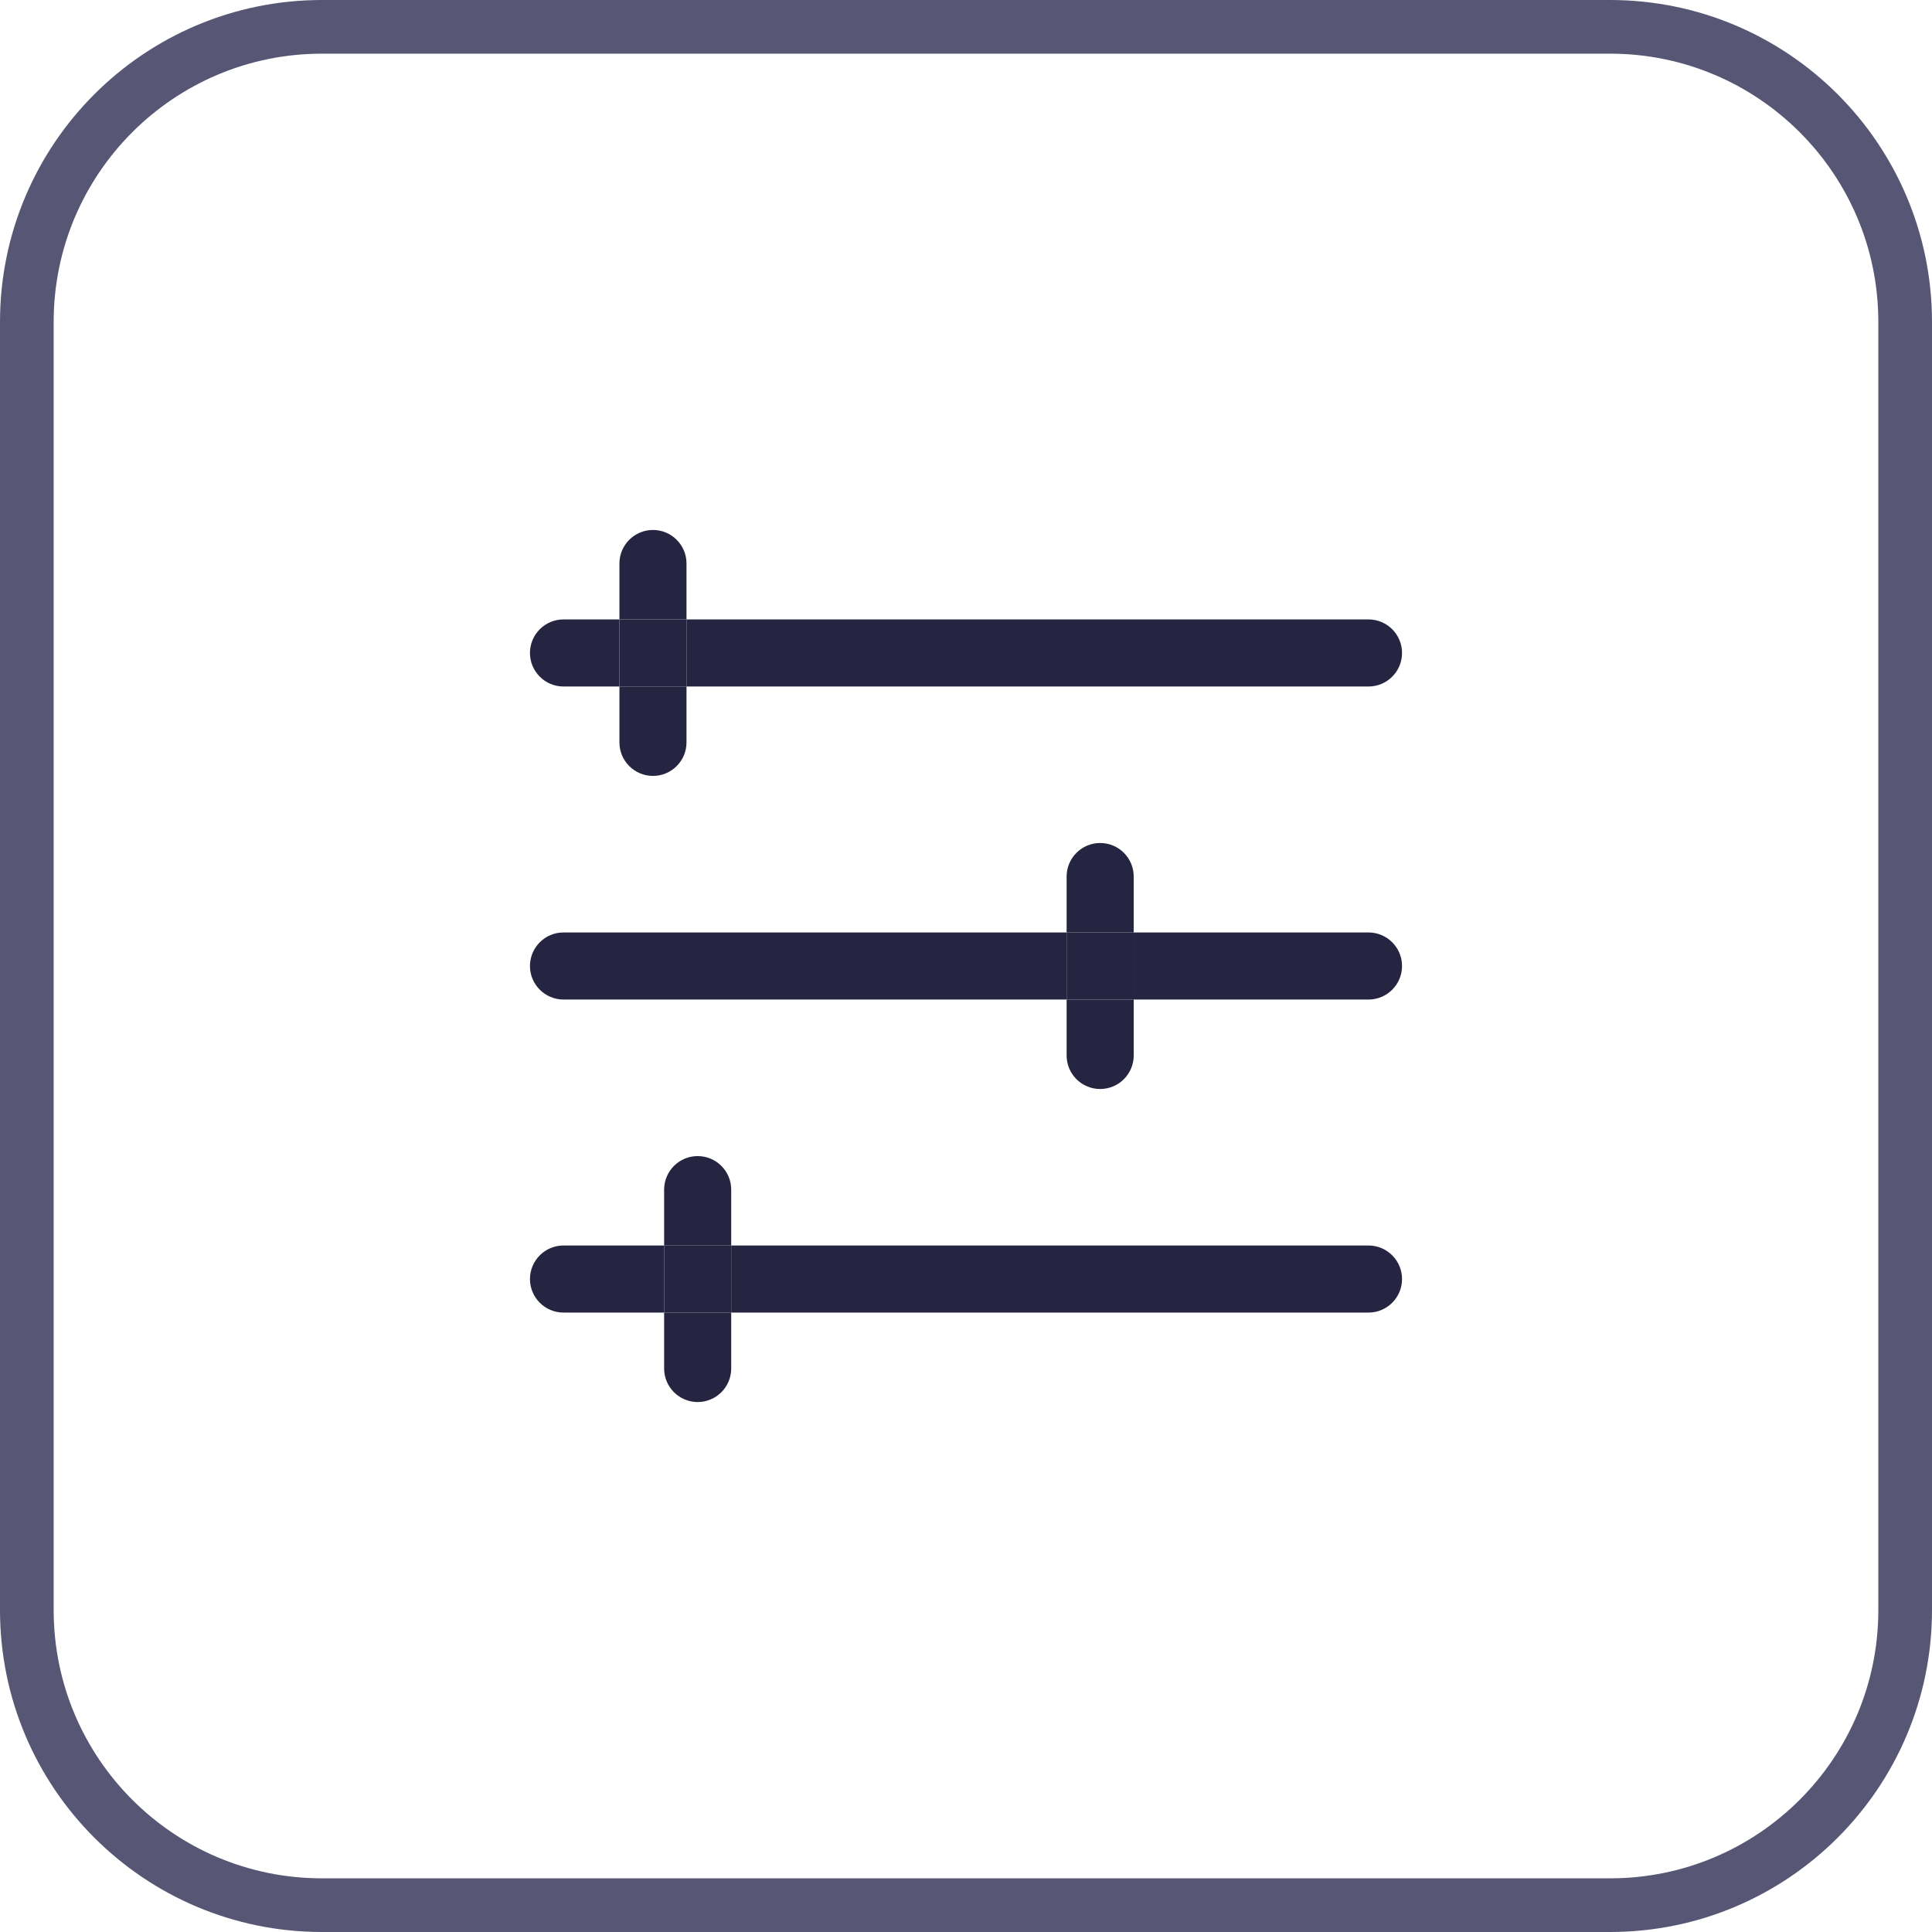
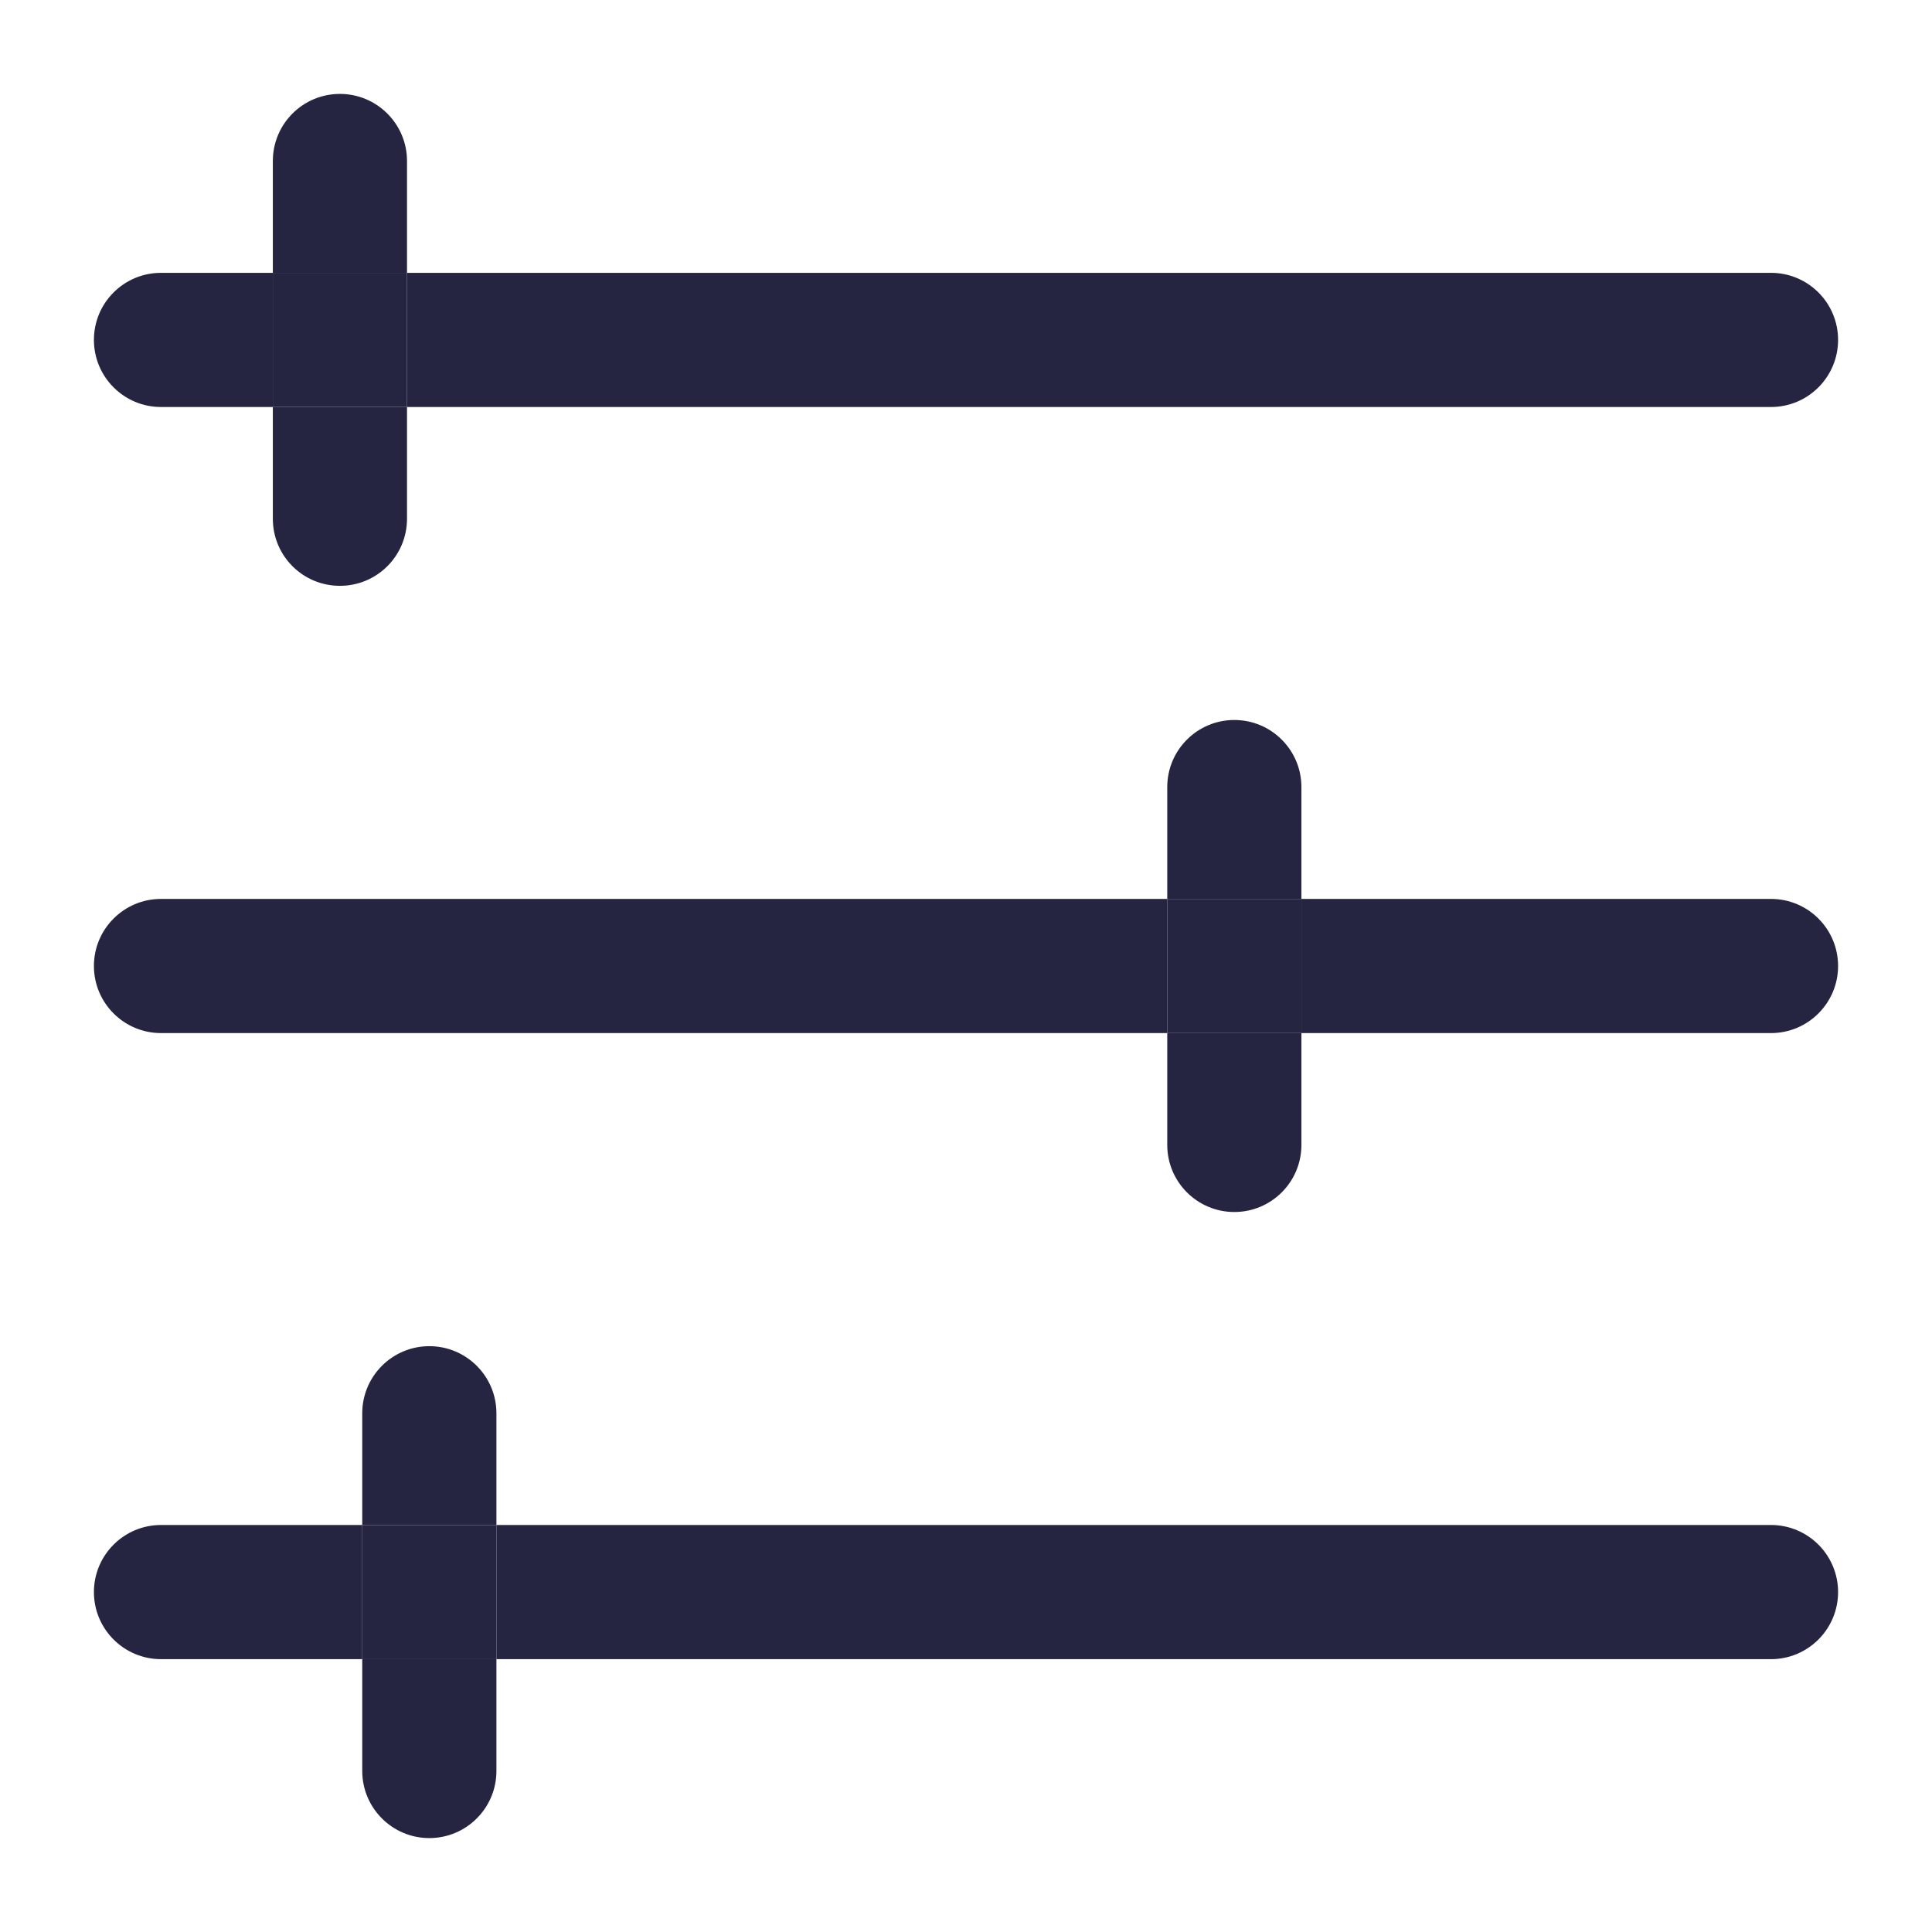
- <svg xmlns="http://www.w3.org/2000/svg" width="36" height="36" viewBox="0 0 36 36" fill="none">
-   <path fill-rule="evenodd" clip-rule="evenodd" d="M12.792 10.5C12.792 10.155 12.512 9.875 12.167 9.875C11.822 9.875 11.542 10.155 11.542 10.5V11.542H10.5C10.155 11.542 9.875 11.822 9.875 12.167C9.875 12.512 10.155 12.792 10.5 12.792H11.542V13.833C11.542 14.178 11.822 14.458 12.167 14.458C12.512 14.458 12.792 14.178 12.792 13.833V12.792H25.5C25.845 12.792 26.125 12.512 26.125 12.167C26.125 11.822 25.845 11.542 25.5 11.542H12.792V10.5ZM12.792 11.542V12.792H11.542V11.542H12.792Z" fill="#262541" />
-   <path d="M12.792 12.792V11.542H11.542V12.792H12.792Z" fill="#262541" />
-   <path fill-rule="evenodd" clip-rule="evenodd" d="M21.125 16.333C21.125 15.988 20.845 15.708 20.5 15.708C20.155 15.708 19.875 15.988 19.875 16.333V17.375H10.5C10.155 17.375 9.875 17.655 9.875 18C9.875 18.345 10.155 18.625 10.5 18.625H19.875V19.667C19.875 20.012 20.155 20.292 20.5 20.292C20.845 20.292 21.125 20.012 21.125 19.667V18.625H25.5C25.845 18.625 26.125 18.345 26.125 18C26.125 17.655 25.845 17.375 25.5 17.375H21.125V16.333ZM21.125 17.375V18.625H19.875V17.375H21.125Z" fill="#262541" />
-   <path d="M21.125 18.625V17.375H19.875V18.625H21.125Z" fill="#262541" />
-   <path fill-rule="evenodd" clip-rule="evenodd" d="M13.625 22.167C13.625 21.822 13.345 21.542 13 21.542C12.655 21.542 12.375 21.822 12.375 22.167V23.208H10.5C10.155 23.208 9.875 23.488 9.875 23.833C9.875 24.178 10.155 24.458 10.5 24.458H12.375V25.5C12.375 25.845 12.655 26.125 13 26.125C13.345 26.125 13.625 25.845 13.625 25.5V24.458H25.5C25.845 24.458 26.125 24.178 26.125 23.833C26.125 23.488 25.845 23.208 25.5 23.208H13.625V22.167ZM13.625 23.208V24.458H12.375V23.208H13.625Z" fill="#262541" />
-   <path d="M13.625 24.458V23.208H12.375V24.458H13.625Z" fill="#262541" />
-   <rect x="0.5" y="0.5" width="35" height="35" rx="5.5" stroke="#575775" />
+ <svg xmlns="http://www.w3.org/2000/svg" width="18" height="18" viewBox="0 0 18 18" fill="none">
+   <path fill-rule="evenodd" clip-rule="evenodd" d="M3.792 1.5C3.792 1.155 3.512 0.875 3.167 0.875C2.821 0.875 2.542 1.155 2.542 1.5V2.542H1.5C1.155 2.542 0.875 2.821 0.875 3.167C0.875 3.512 1.155 3.792 1.5 3.792H2.542V4.833C2.542 5.179 2.821 5.458 3.167 5.458C3.512 5.458 3.792 5.179 3.792 4.833V3.792H16.5C16.845 3.792 17.125 3.512 17.125 3.167C17.125 2.821 16.845 2.542 16.5 2.542H3.792V1.5ZM3.792 2.542V3.792H2.542V2.542H3.792Z" fill="#262541" />
+   <path d="M3.792 3.792V2.542H2.542V3.792H3.792Z" fill="#262541" />
+   <path fill-rule="evenodd" clip-rule="evenodd" d="M12.125 7.333C12.125 6.988 11.845 6.708 11.5 6.708C11.155 6.708 10.875 6.988 10.875 7.333V8.375H1.5C1.155 8.375 0.875 8.655 0.875 9C0.875 9.345 1.155 9.625 1.5 9.625H10.875V10.667C10.875 11.012 11.155 11.292 11.5 11.292C11.845 11.292 12.125 11.012 12.125 10.667V9.625H16.5C16.845 9.625 17.125 9.345 17.125 9C17.125 8.655 16.845 8.375 16.5 8.375H12.125V7.333ZM12.125 8.375V9.625H10.875V8.375H12.125Z" fill="#262541" />
+   <path d="M12.125 9.625V8.375H10.875V9.625H12.125Z" fill="#262541" />
+   <path fill-rule="evenodd" clip-rule="evenodd" d="M4.625 13.167C4.625 12.822 4.345 12.542 4 12.542C3.655 12.542 3.375 12.822 3.375 13.167V14.208H1.5C1.155 14.208 0.875 14.488 0.875 14.833C0.875 15.178 1.155 15.458 1.5 15.458H3.375V16.5C3.375 16.845 3.655 17.125 4 17.125C4.345 17.125 4.625 16.845 4.625 16.5V15.458H16.5C16.845 15.458 17.125 15.178 17.125 14.833C17.125 14.488 16.845 14.208 16.5 14.208H4.625V13.167ZM4.625 14.208V15.458H3.375V14.208H4.625Z" fill="#262541" />
+   <path d="M4.625 15.458V14.208H3.375V15.458H4.625Z" fill="#262541" />
</svg>
